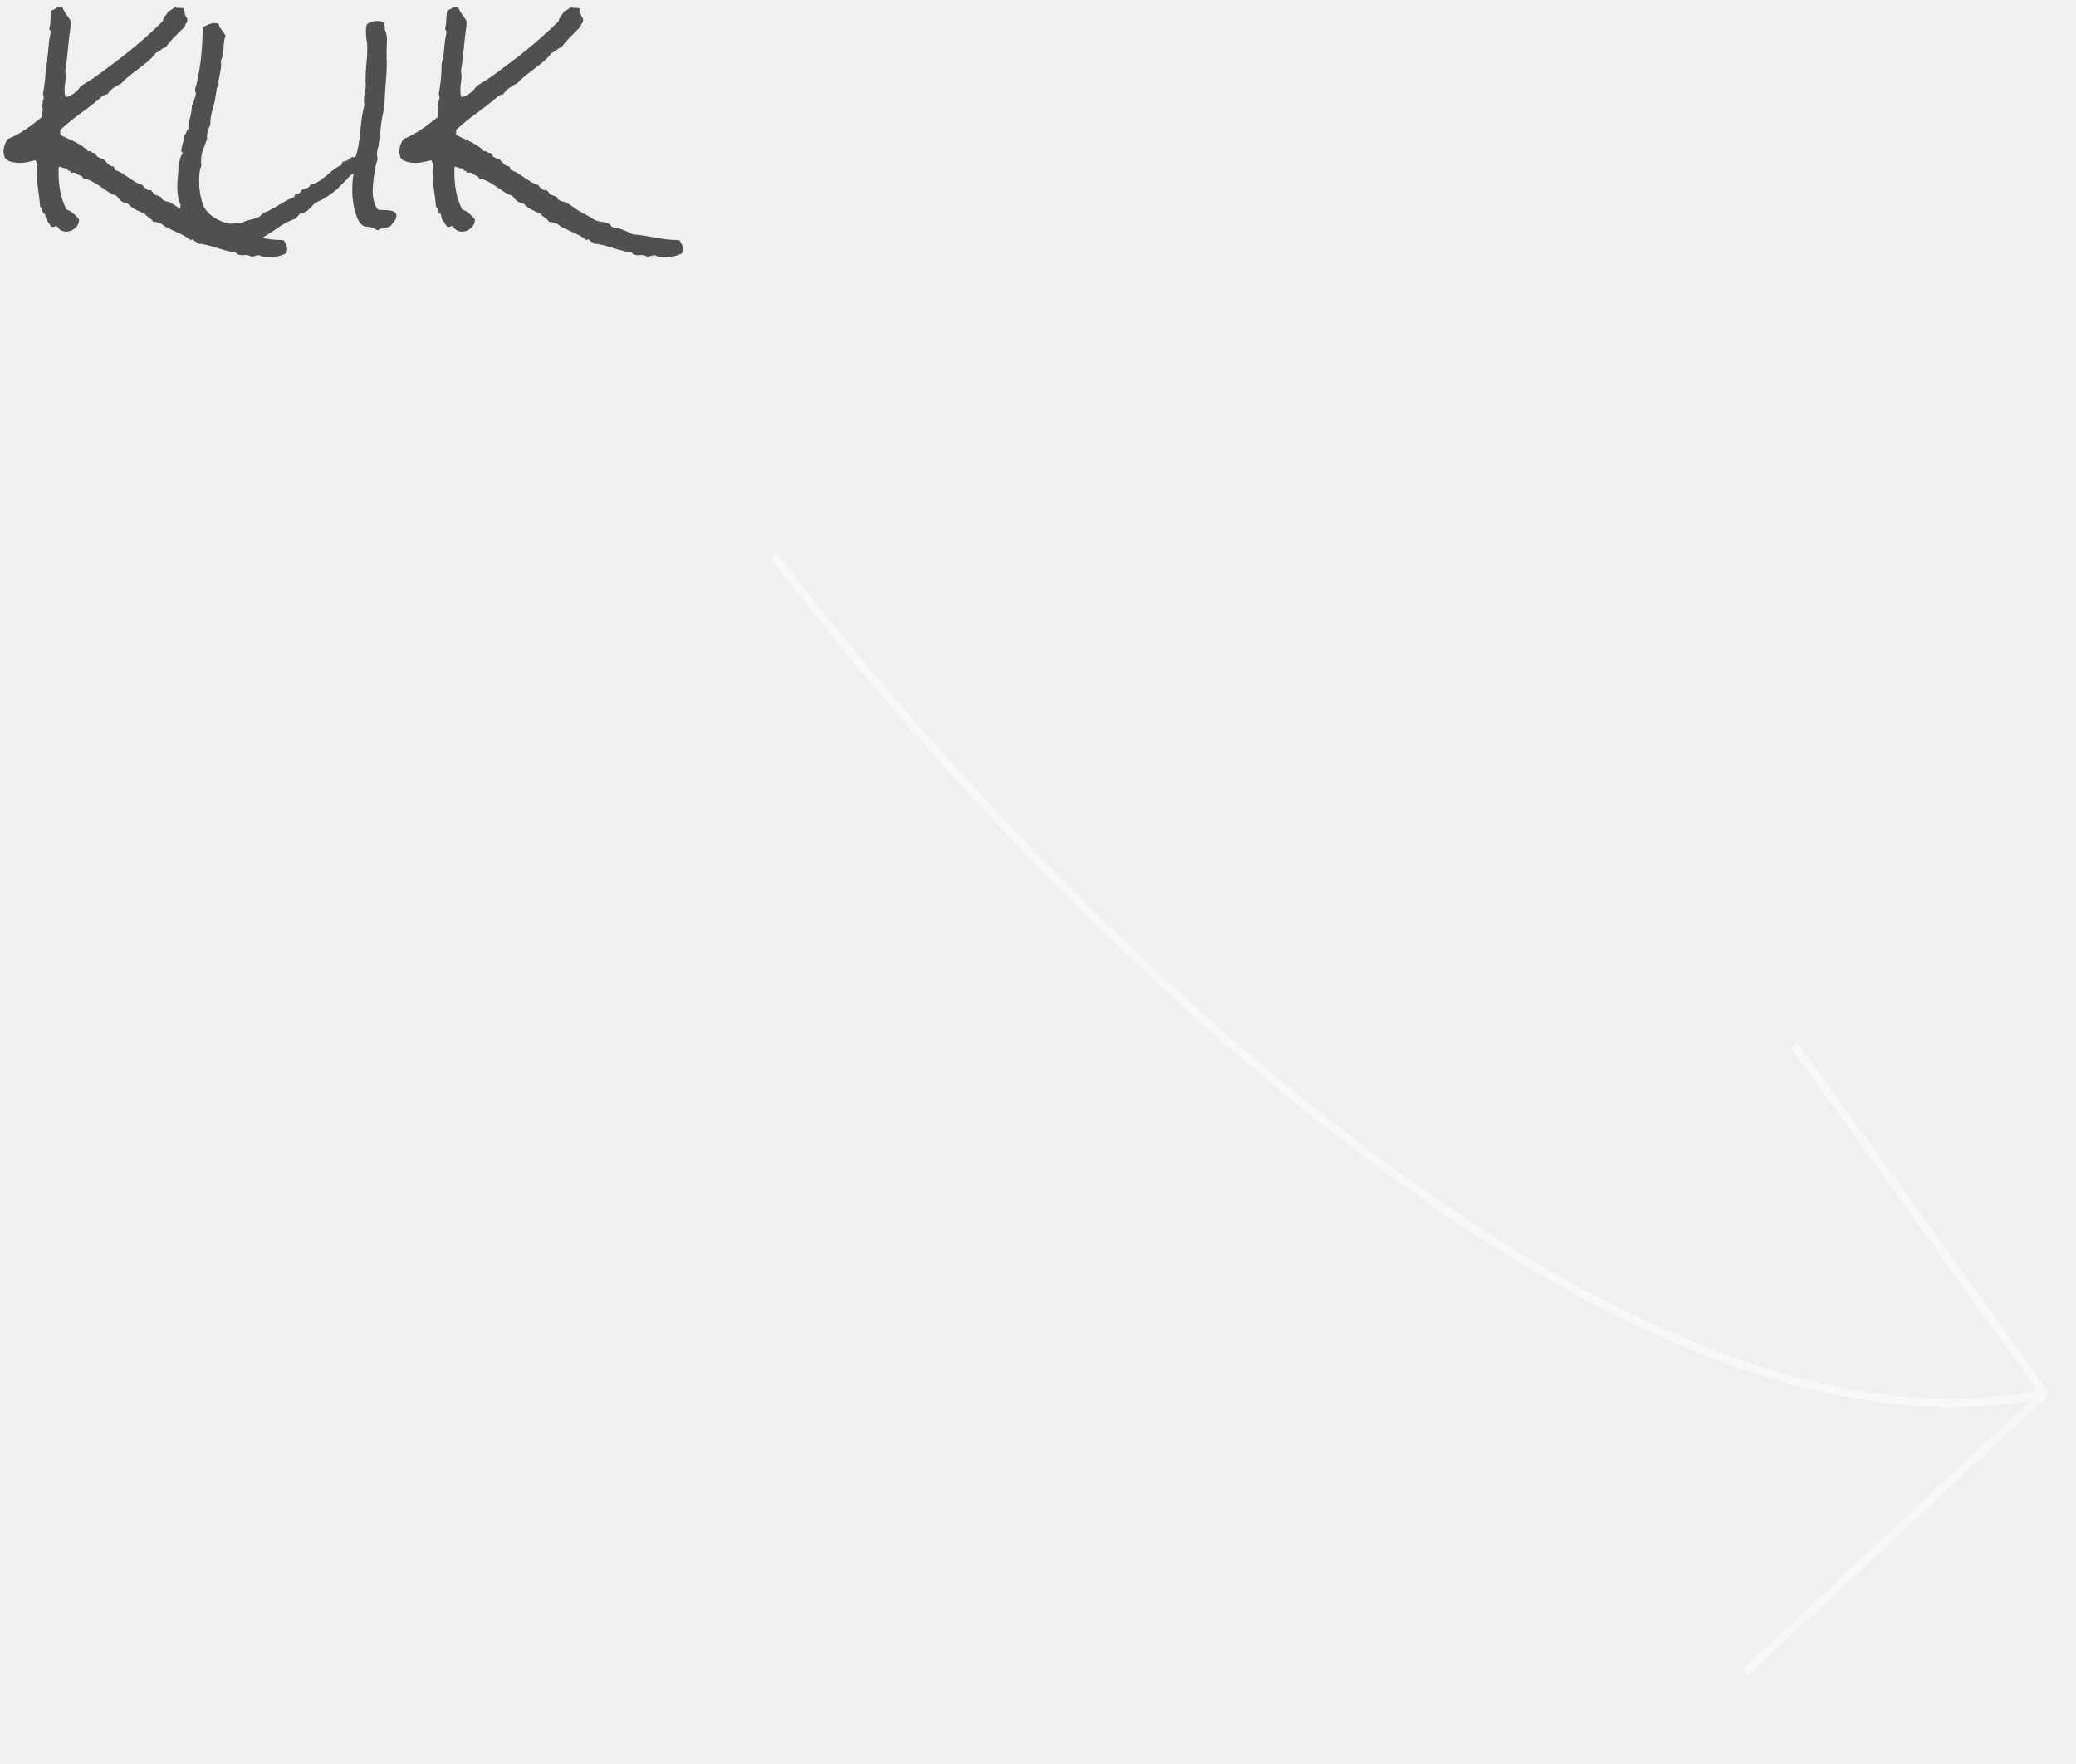
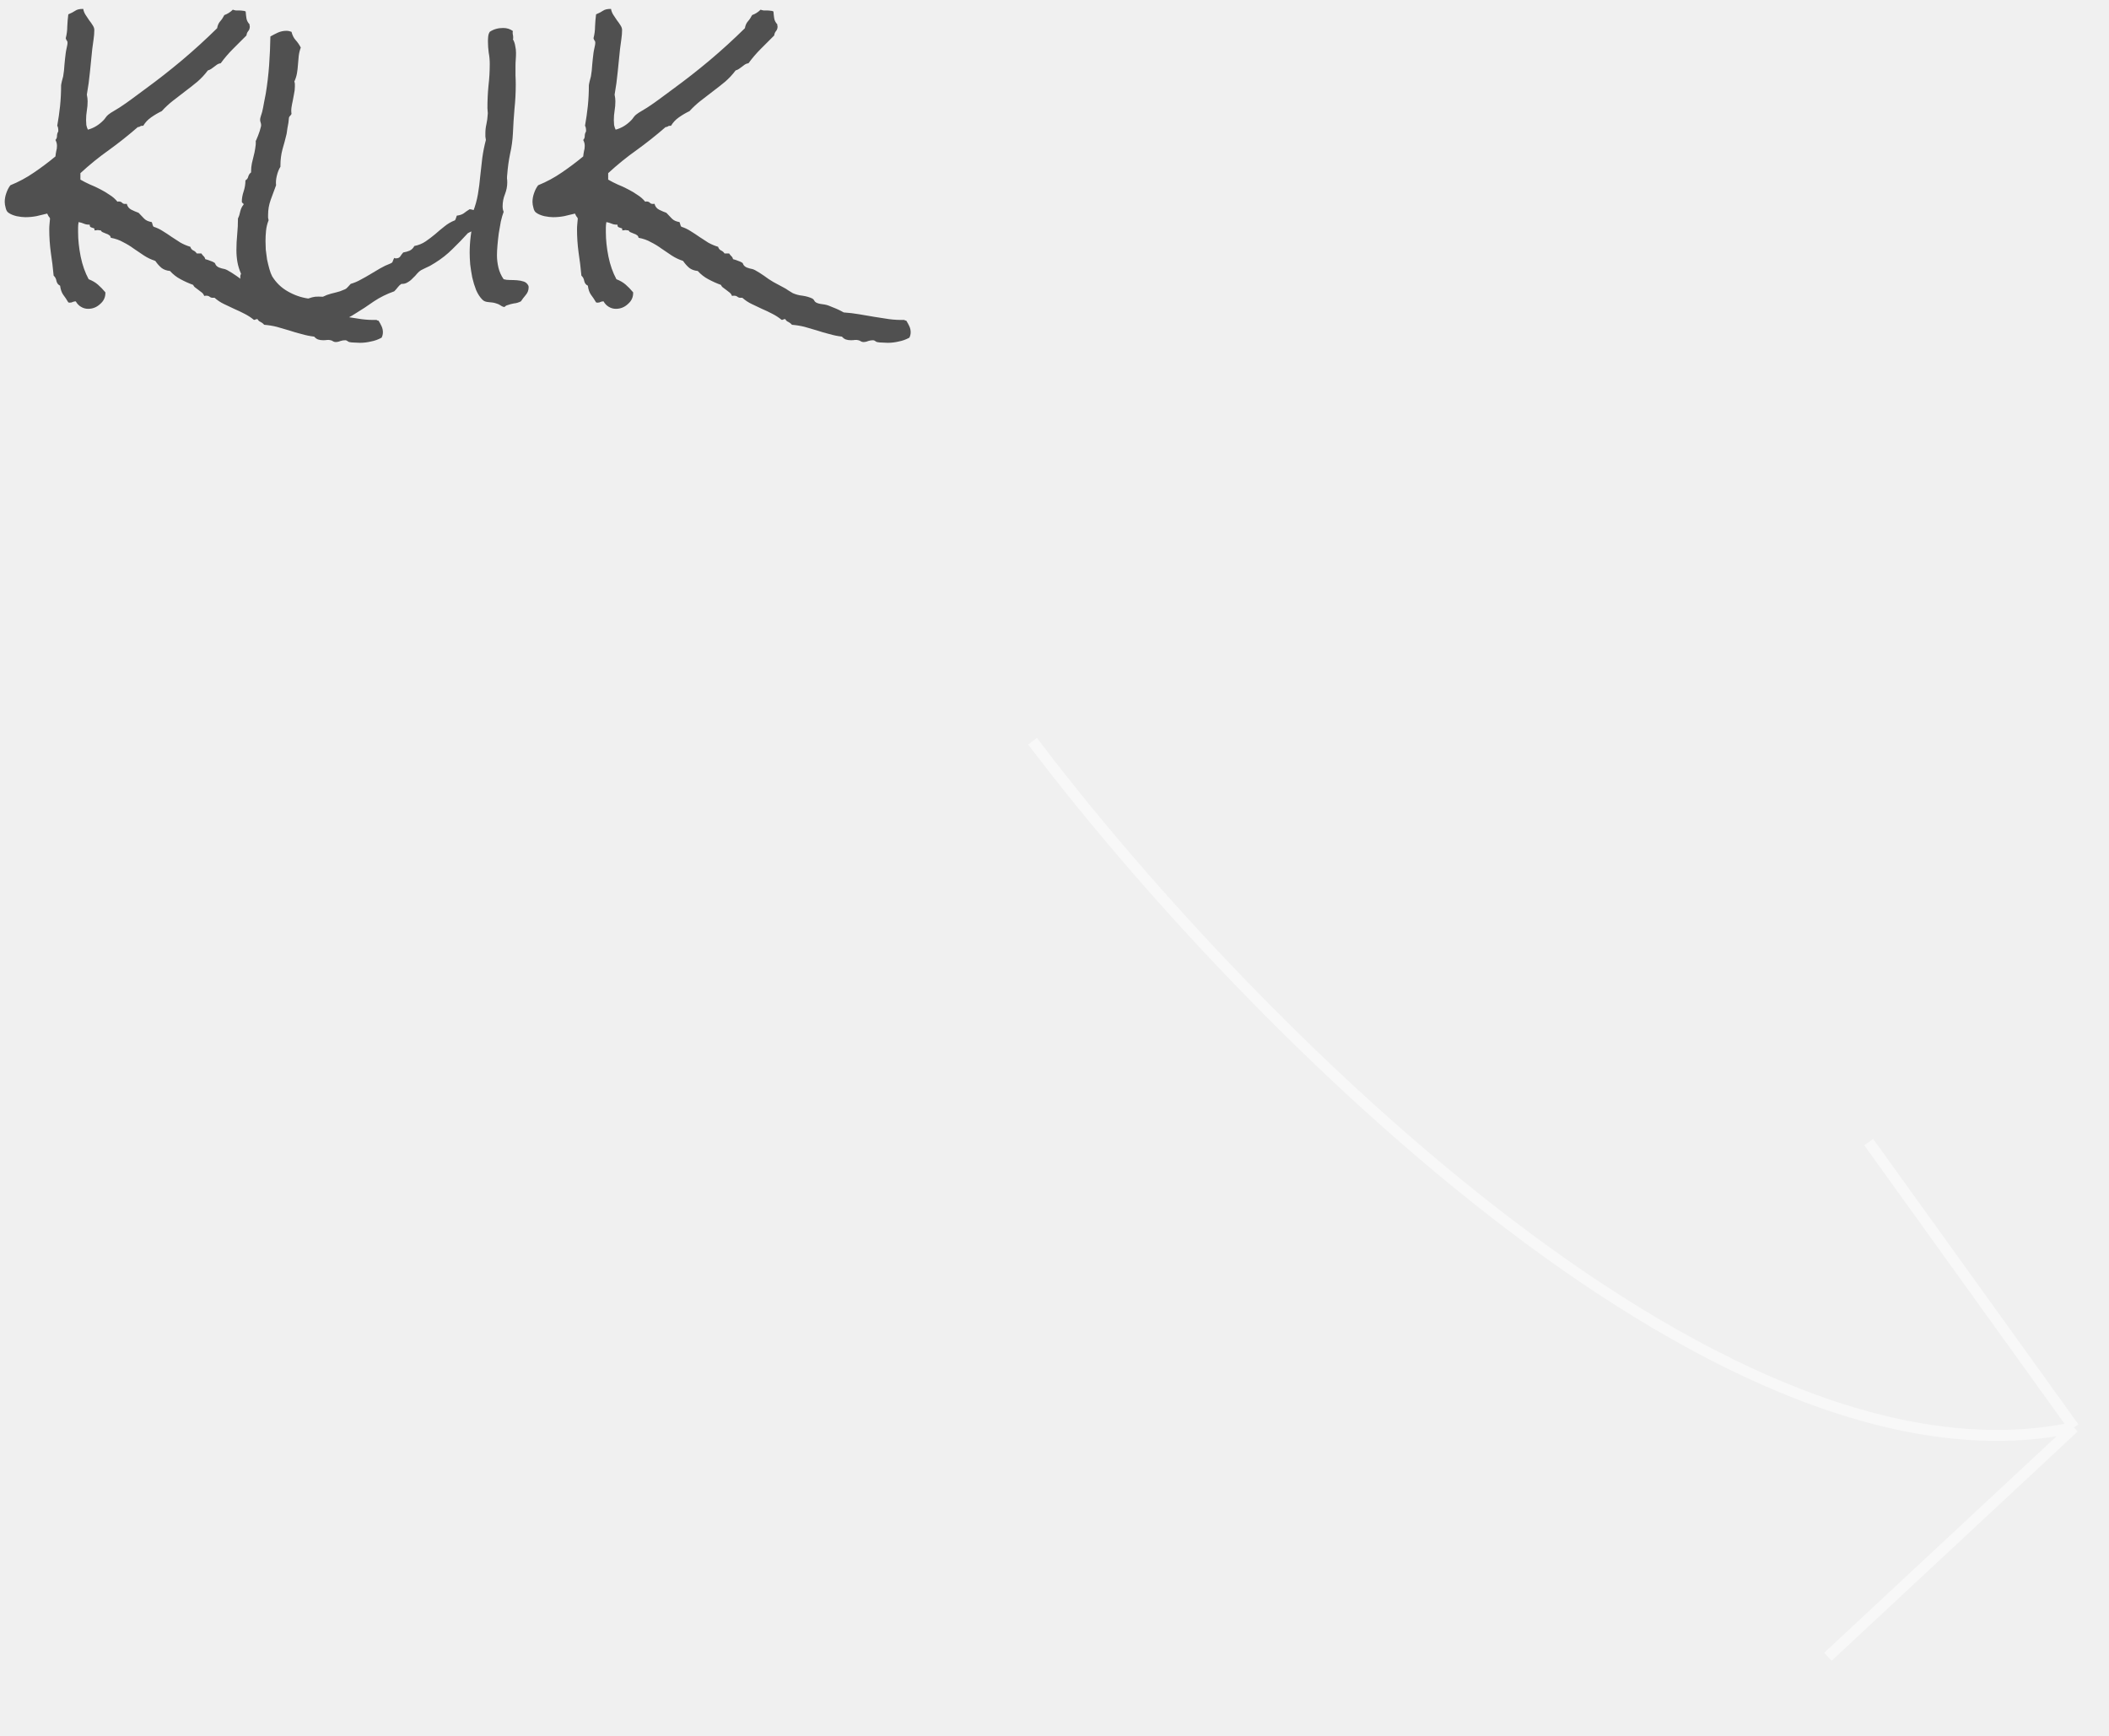
- <svg xmlns="http://www.w3.org/2000/svg" width="252" height="214" viewBox="0 0 252 214" fill="none">
+ <svg xmlns="http://www.w3.org/2000/svg" width="192" height="158" viewBox="0 0 192 158" fill="none">
  <path d="M34.859 30.25C34.859 30.422 34.82 30.586 34.742 30.742C34.43 30.914 34.102 31.031 33.758 31.094C33.43 31.172 33.102 31.211 32.773 31.211C32.617 31.211 32.445 31.203 32.258 31.188C32.086 31.188 31.93 31.172 31.789 31.141C31.742 31.125 31.688 31.094 31.625 31.047C31.562 31 31.5 30.977 31.438 30.977C31.281 30.977 31.133 31 30.992 31.047C30.852 31.109 30.703 31.141 30.547 31.141C30.469 31.141 30.391 31.117 30.312 31.07C30.25 31.023 30.18 30.992 30.102 30.977C29.992 30.945 29.883 30.938 29.773 30.953C29.664 30.969 29.547 30.977 29.422 30.977C29.25 30.977 29.094 30.953 28.953 30.906C28.828 30.859 28.711 30.773 28.602 30.648C28.211 30.602 27.828 30.523 27.453 30.414C27.078 30.32 26.703 30.211 26.328 30.086C25.953 29.977 25.578 29.867 25.203 29.758C24.828 29.664 24.445 29.602 24.055 29.57C23.961 29.461 23.852 29.375 23.727 29.312C23.602 29.266 23.508 29.18 23.445 29.055C23.367 29.055 23.312 29.062 23.281 29.078C23.25 29.109 23.195 29.125 23.117 29.125C22.852 28.906 22.562 28.719 22.25 28.562C21.953 28.406 21.641 28.258 21.312 28.117C21 27.977 20.688 27.828 20.375 27.672C20.078 27.531 19.797 27.344 19.531 27.109H19.414C19.289 27.125 19.18 27.094 19.086 27.016C19.008 26.953 18.906 26.922 18.781 26.922C18.703 26.922 18.641 26.93 18.594 26.945C18.547 26.82 18.477 26.719 18.383 26.641C18.289 26.562 18.188 26.484 18.078 26.406C17.984 26.344 17.891 26.273 17.797 26.195C17.703 26.133 17.633 26.047 17.586 25.938C17.195 25.797 16.812 25.625 16.438 25.422C16.078 25.234 15.758 24.984 15.477 24.672C15.164 24.641 14.906 24.547 14.703 24.391C14.5 24.219 14.312 24.008 14.141 23.758C13.766 23.633 13.422 23.469 13.109 23.266C12.797 23.062 12.484 22.852 12.172 22.633C11.875 22.414 11.555 22.219 11.211 22.047C10.883 21.859 10.508 21.727 10.086 21.648C10.07 21.539 10.023 21.461 9.945 21.414C9.867 21.352 9.773 21.305 9.664 21.273C9.57 21.227 9.477 21.188 9.383 21.156C9.289 21.125 9.219 21.062 9.172 20.969C9.125 20.969 9.078 20.969 9.031 20.969C8.984 20.953 8.938 20.945 8.891 20.945C8.844 20.945 8.789 20.953 8.727 20.969C8.68 20.969 8.633 20.969 8.586 20.969L8.609 20.898C8.609 20.836 8.586 20.797 8.539 20.781C8.508 20.766 8.461 20.75 8.398 20.734C8.336 20.719 8.281 20.695 8.234 20.664C8.188 20.633 8.164 20.562 8.164 20.453H8.094C7.922 20.453 7.766 20.422 7.625 20.359C7.484 20.297 7.328 20.25 7.156 20.219C7.125 20.391 7.109 20.555 7.109 20.711V21.133C7.109 21.836 7.188 22.578 7.344 23.359C7.5 24.125 7.742 24.812 8.07 25.422C8.398 25.547 8.68 25.711 8.914 25.914C9.148 26.117 9.375 26.352 9.594 26.617C9.609 27.039 9.453 27.391 9.125 27.672C8.812 27.969 8.445 28.117 8.023 28.117C7.789 28.117 7.57 28.055 7.367 27.93C7.18 27.82 7.023 27.656 6.898 27.438C6.805 27.438 6.719 27.453 6.641 27.484C6.562 27.531 6.469 27.555 6.359 27.555C6.312 27.555 6.266 27.547 6.219 27.531C6.062 27.266 5.906 27.031 5.75 26.828C5.609 26.625 5.516 26.352 5.469 26.008C5.297 25.93 5.188 25.789 5.141 25.586C5.109 25.383 5.023 25.219 4.883 25.094C4.82 24.391 4.734 23.688 4.625 22.984C4.531 22.281 4.484 21.578 4.484 20.875C4.484 20.719 4.492 20.562 4.508 20.406C4.523 20.234 4.539 20.062 4.555 19.891C4.523 19.812 4.477 19.742 4.414 19.68C4.367 19.602 4.328 19.523 4.297 19.445C3.984 19.523 3.656 19.602 3.312 19.68C2.984 19.742 2.648 19.773 2.305 19.773C2.086 19.773 1.82 19.742 1.508 19.68C1.195 19.602 0.953 19.5 0.781 19.375C0.656 19.297 0.57 19.156 0.523 18.953C0.461 18.734 0.43 18.547 0.43 18.391C0.43 18.125 0.477 17.859 0.57 17.594C0.664 17.312 0.789 17.07 0.945 16.867C1.711 16.555 2.422 16.172 3.078 15.719C3.75 15.266 4.406 14.773 5.047 14.242C5.062 14.086 5.086 13.93 5.117 13.773C5.164 13.617 5.188 13.453 5.188 13.281C5.188 13.094 5.141 12.914 5.047 12.742C5.141 12.648 5.188 12.531 5.188 12.391C5.188 12.234 5.227 12.094 5.305 11.969V11.828C5.305 11.766 5.297 11.703 5.281 11.641C5.281 11.578 5.258 11.516 5.211 11.453C5.32 10.844 5.406 10.242 5.469 9.648C5.531 9.039 5.562 8.414 5.562 7.773C5.562 7.727 5.586 7.602 5.633 7.398C5.695 7.18 5.734 7.031 5.75 6.953C5.812 6.594 5.852 6.242 5.867 5.898C5.898 5.539 5.938 5.18 5.984 4.82C6 4.695 6.031 4.531 6.078 4.328C6.125 4.125 6.148 3.984 6.148 3.906C6.148 3.797 6.125 3.727 6.078 3.695C6.047 3.648 6.016 3.578 5.984 3.484C6.078 3.125 6.125 2.766 6.125 2.406C6.141 2.031 6.172 1.664 6.219 1.305C6.484 1.195 6.695 1.086 6.852 0.977C7.008 0.867 7.234 0.812 7.531 0.812H7.578C7.609 1 7.68 1.18 7.789 1.352C7.898 1.508 8.008 1.672 8.117 1.844C8.242 2 8.352 2.156 8.445 2.312C8.539 2.453 8.586 2.594 8.586 2.734C8.586 3 8.562 3.289 8.516 3.602C8.469 3.914 8.43 4.203 8.398 4.469C8.32 5.172 8.25 5.867 8.188 6.555C8.125 7.227 8.031 7.914 7.906 8.617C7.953 8.836 7.977 9.039 7.977 9.227C7.977 9.508 7.953 9.789 7.906 10.07C7.859 10.352 7.836 10.641 7.836 10.938C7.836 11.078 7.844 11.227 7.859 11.383C7.891 11.539 7.938 11.68 8 11.805C8.531 11.664 9.008 11.375 9.43 10.938C9.492 10.875 9.555 10.797 9.617 10.703C9.695 10.594 9.773 10.508 9.852 10.445C10.008 10.32 10.172 10.211 10.344 10.117C10.531 10.008 10.711 9.898 10.883 9.789C11.289 9.523 11.68 9.25 12.055 8.969C12.445 8.672 12.836 8.383 13.227 8.102C14.383 7.258 15.5 6.383 16.578 5.477C17.672 4.555 18.734 3.586 19.766 2.57C19.812 2.305 19.906 2.094 20.047 1.938C20.188 1.781 20.312 1.594 20.422 1.375C20.719 1.266 20.977 1.102 21.195 0.883C21.289 0.914 21.383 0.938 21.477 0.953C21.586 0.953 21.688 0.953 21.781 0.953C21.891 0.953 21.992 0.961 22.086 0.977C22.195 0.977 22.289 1 22.367 1.047C22.383 1.281 22.406 1.492 22.438 1.68C22.469 1.867 22.562 2.047 22.719 2.219C22.719 2.25 22.719 2.281 22.719 2.312C22.734 2.344 22.742 2.375 22.742 2.406C22.742 2.578 22.695 2.719 22.602 2.828C22.508 2.938 22.453 3.07 22.438 3.227L21.219 4.445C20.812 4.852 20.438 5.289 20.094 5.758C19.969 5.773 19.859 5.812 19.766 5.875C19.672 5.938 19.578 6.008 19.484 6.086C19.406 6.148 19.32 6.211 19.227 6.273C19.133 6.336 19.031 6.383 18.922 6.414C18.641 6.789 18.32 7.133 17.961 7.445C17.602 7.742 17.234 8.031 16.859 8.312C16.484 8.594 16.109 8.883 15.734 9.18C15.375 9.461 15.039 9.773 14.727 10.117C14.398 10.273 14.078 10.461 13.766 10.68C13.469 10.883 13.227 11.141 13.039 11.453H12.922C12.844 11.453 12.781 11.477 12.734 11.523C12.688 11.555 12.625 11.57 12.547 11.57C11.703 12.305 10.828 13 9.922 13.656C9.016 14.297 8.148 15 7.32 15.766V16.352C7.586 16.508 7.875 16.656 8.188 16.797C8.5 16.922 8.805 17.062 9.102 17.219C9.414 17.375 9.703 17.547 9.969 17.734C10.25 17.906 10.492 18.117 10.695 18.367C10.727 18.352 10.766 18.344 10.812 18.344C10.953 18.344 11.062 18.391 11.141 18.484C11.219 18.562 11.352 18.586 11.539 18.555C11.602 18.805 11.742 18.984 11.961 19.094C12.18 19.203 12.398 19.297 12.617 19.375C12.805 19.562 12.977 19.742 13.133 19.914C13.289 20.07 13.516 20.172 13.812 20.219C13.844 20.281 13.867 20.352 13.883 20.43C13.898 20.508 13.93 20.578 13.977 20.641C14.273 20.734 14.555 20.867 14.82 21.039C15.102 21.211 15.375 21.391 15.641 21.578C15.906 21.75 16.172 21.922 16.438 22.094C16.719 22.25 17.016 22.375 17.328 22.469C17.375 22.625 17.461 22.734 17.586 22.797C17.727 22.859 17.836 22.953 17.914 23.078H18.336C18.383 23.156 18.445 23.234 18.523 23.312C18.602 23.375 18.656 23.469 18.688 23.594C18.812 23.625 18.953 23.672 19.109 23.734C19.266 23.781 19.406 23.844 19.531 23.922C19.578 23.969 19.609 24.023 19.625 24.086C19.656 24.148 19.703 24.203 19.766 24.25C19.859 24.328 20 24.391 20.188 24.438C20.391 24.469 20.562 24.523 20.703 24.602C20.984 24.758 21.258 24.93 21.523 25.117C21.789 25.32 22.07 25.508 22.367 25.68L23.281 26.172C23.438 26.25 23.578 26.336 23.703 26.43C23.844 26.523 23.984 26.609 24.125 26.688C24.406 26.812 24.703 26.891 25.016 26.922C25.344 26.969 25.641 27.055 25.906 27.18C25.984 27.227 26.039 27.281 26.07 27.344C26.102 27.422 26.156 27.484 26.234 27.531C26.359 27.609 26.555 27.664 26.82 27.695C27.086 27.727 27.305 27.781 27.477 27.859C27.695 27.953 27.906 28.039 28.109 28.117C28.328 28.211 28.547 28.32 28.766 28.445C29.234 28.477 29.695 28.531 30.148 28.609C30.617 28.688 31.078 28.766 31.531 28.844C31.984 28.922 32.438 28.992 32.891 29.055C33.359 29.117 33.828 29.141 34.297 29.125C34.297 29.156 34.312 29.172 34.344 29.172C34.391 29.188 34.43 29.195 34.461 29.195C34.57 29.367 34.664 29.539 34.742 29.711C34.82 29.883 34.859 30.062 34.859 30.25ZM43.695 19.633C43.695 19.945 43.641 20.203 43.531 20.406C43.438 20.594 43.328 20.812 43.203 21.062C43.172 21.047 43.133 21.039 43.086 21.039C42.992 21.039 42.906 21.062 42.828 21.109C42.75 21.156 42.672 21.195 42.594 21.227C42.141 21.727 41.672 22.211 41.188 22.68C40.719 23.148 40.195 23.562 39.617 23.922C39.461 24.016 39.305 24.109 39.148 24.203C38.992 24.281 38.828 24.359 38.656 24.438C38.594 24.469 38.531 24.5 38.469 24.531C38.422 24.547 38.375 24.57 38.328 24.602C38.219 24.664 38.102 24.766 37.977 24.906C37.867 25.047 37.734 25.188 37.578 25.328C37.438 25.484 37.281 25.609 37.109 25.703C36.938 25.812 36.75 25.859 36.547 25.844C36.422 25.922 36.312 26.023 36.219 26.148C36.125 26.273 36.016 26.398 35.891 26.523C35.219 26.758 34.602 27.062 34.039 27.438C33.492 27.828 32.922 28.203 32.328 28.562C31.969 28.797 31.609 28.984 31.25 29.125C31.172 29.156 31.078 29.18 30.969 29.195C30.875 29.211 30.773 29.234 30.664 29.266C30.148 29.391 29.625 29.492 29.094 29.57C28.578 29.648 28.055 29.688 27.523 29.688C26.867 29.688 26.234 29.609 25.625 29.453C25.625 29.406 25.609 29.375 25.578 29.359C25.547 29.344 25.508 29.328 25.461 29.312C25.43 29.297 25.398 29.273 25.367 29.242C25.336 29.227 25.336 29.188 25.367 29.125C25.023 29.094 24.719 29.008 24.453 28.867C24.203 28.727 24.039 28.477 23.961 28.117C23.914 28.148 23.875 28.188 23.844 28.234C23.812 28.281 23.758 28.297 23.68 28.281C23.461 27.969 23.219 27.68 22.953 27.414C22.688 27.148 22.492 26.828 22.367 26.453C22.336 26.375 22.312 26.297 22.297 26.219C22.297 26.156 22.289 26.086 22.273 26.008C22.195 25.789 22.055 25.68 21.852 25.68C21.883 25.617 21.898 25.539 21.898 25.445C21.898 25.398 21.891 25.352 21.875 25.305C21.875 25.258 21.875 25.211 21.875 25.164C21.875 25.086 21.898 25.008 21.945 24.93C21.789 24.57 21.68 24.219 21.617 23.875C21.555 23.516 21.523 23.148 21.523 22.773C21.523 22.289 21.547 21.812 21.594 21.344C21.641 20.859 21.664 20.375 21.664 19.891C21.758 19.703 21.828 19.484 21.875 19.234C21.938 18.984 22.039 18.781 22.18 18.625C22.164 18.531 22.133 18.484 22.086 18.484C22.039 18.469 22.016 18.422 22.016 18.344C22.016 18.062 22.07 17.758 22.18 17.43C22.289 17.102 22.344 16.766 22.344 16.422C22.484 16.344 22.57 16.227 22.602 16.07C22.648 15.914 22.734 15.789 22.859 15.695V15.578C22.859 15.344 22.883 15.109 22.93 14.875C22.992 14.641 23.047 14.414 23.094 14.195C23.156 13.961 23.203 13.734 23.234 13.516C23.281 13.281 23.297 13.055 23.281 12.836C23.312 12.789 23.352 12.703 23.398 12.578C23.461 12.438 23.516 12.297 23.562 12.156C23.625 12 23.672 11.852 23.703 11.711C23.75 11.57 23.773 11.469 23.773 11.406C23.773 11.312 23.758 11.227 23.727 11.148C23.695 11.07 23.68 10.984 23.68 10.891C23.68 10.812 23.703 10.703 23.75 10.562C23.797 10.406 23.836 10.281 23.867 10.188C23.93 9.922 23.984 9.648 24.031 9.367C24.094 9.07 24.148 8.789 24.195 8.523C24.336 7.664 24.438 6.805 24.5 5.945C24.562 5.07 24.602 4.195 24.617 3.32C24.836 3.195 25.062 3.078 25.297 2.969C25.547 2.859 25.805 2.805 26.07 2.805C26.148 2.805 26.227 2.812 26.305 2.828C26.383 2.844 26.461 2.867 26.539 2.898C26.617 3.211 26.742 3.461 26.914 3.648C27.086 3.836 27.242 4.062 27.383 4.328C27.289 4.578 27.227 4.836 27.195 5.102L27.125 5.898C27.109 6.164 27.078 6.43 27.031 6.695C26.984 6.945 26.906 7.188 26.797 7.422C26.828 7.5 26.844 7.578 26.844 7.656V7.891C26.844 8.109 26.82 8.32 26.773 8.523C26.742 8.727 26.703 8.938 26.656 9.156C26.609 9.359 26.57 9.562 26.539 9.766C26.508 9.969 26.508 10.172 26.539 10.375C26.492 10.453 26.445 10.516 26.398 10.562C26.352 10.594 26.32 10.648 26.305 10.727L26.258 11.172C26.227 11.344 26.195 11.516 26.164 11.688C26.148 11.844 26.125 12.008 26.094 12.18C25.984 12.648 25.859 13.117 25.719 13.586C25.594 14.055 25.531 14.539 25.531 15.039V15.18C25.391 15.398 25.281 15.672 25.203 16C25.125 16.312 25.102 16.602 25.133 16.867C24.961 17.32 24.797 17.766 24.641 18.203C24.484 18.641 24.406 19.094 24.406 19.562C24.406 19.641 24.406 19.727 24.406 19.82C24.422 19.898 24.438 19.977 24.453 20.055C24.328 20.367 24.25 20.688 24.219 21.016C24.188 21.328 24.172 21.641 24.172 21.953C24.172 22.172 24.18 22.43 24.195 22.727C24.227 23.008 24.266 23.305 24.312 23.617C24.375 23.914 24.445 24.203 24.523 24.484C24.602 24.766 24.688 24.992 24.781 25.164C25.141 25.742 25.609 26.195 26.188 26.523C26.781 26.867 27.406 27.086 28.062 27.18C28.328 27.086 28.539 27.031 28.695 27.016C28.867 27 29.102 27 29.398 27.016C29.648 26.891 29.898 26.797 30.148 26.734C30.414 26.672 30.68 26.602 30.945 26.523C31.023 26.492 31.102 26.461 31.18 26.43C31.273 26.398 31.352 26.367 31.414 26.336C31.492 26.305 31.578 26.234 31.672 26.125C31.766 26.016 31.852 25.922 31.93 25.844C32.258 25.75 32.57 25.617 32.867 25.445C33.164 25.289 33.453 25.125 33.734 24.953L34.602 24.438C34.898 24.266 35.211 24.117 35.539 23.992C35.664 23.945 35.734 23.883 35.75 23.805C35.781 23.711 35.828 23.602 35.891 23.477C35.922 23.508 35.969 23.523 36.031 23.523C36.219 23.523 36.352 23.469 36.43 23.359C36.508 23.234 36.602 23.109 36.711 22.984C36.914 22.953 37.109 22.898 37.297 22.82C37.484 22.727 37.625 22.586 37.719 22.398C38.109 22.32 38.453 22.18 38.75 21.977C39.047 21.773 39.336 21.555 39.617 21.32C39.898 21.07 40.18 20.836 40.461 20.617C40.742 20.383 41.062 20.195 41.422 20.055C41.469 19.977 41.5 19.906 41.516 19.844C41.531 19.781 41.555 19.711 41.586 19.633C41.852 19.602 42.062 19.531 42.219 19.422C42.375 19.297 42.555 19.172 42.758 19.047C43.195 19.094 43.508 19.289 43.695 19.633ZM48.125 26.172C48.125 26.422 48.039 26.648 47.867 26.852C47.695 27.055 47.547 27.25 47.422 27.438C47.203 27.547 46.992 27.609 46.789 27.625C46.602 27.656 46.398 27.711 46.18 27.789C46.102 27.805 46.016 27.859 45.922 27.953C45.797 27.938 45.672 27.883 45.547 27.789C45.422 27.711 45.297 27.656 45.172 27.625C45 27.562 44.773 27.523 44.492 27.508C44.227 27.492 44.031 27.414 43.906 27.273C43.688 27.055 43.5 26.766 43.344 26.406C43.203 26.047 43.086 25.664 42.992 25.258C42.914 24.852 42.852 24.453 42.805 24.062C42.773 23.656 42.758 23.305 42.758 23.008C42.758 22.508 42.789 22.008 42.852 21.508C42.914 21.008 43.008 20.523 43.133 20.055V19.938C43.133 19.859 43.133 19.797 43.133 19.75C43.148 19.688 43.156 19.617 43.156 19.539C43.156 19.492 43.148 19.445 43.133 19.398C43.133 19.352 43.109 19.312 43.062 19.281C43.266 18.766 43.414 18.234 43.508 17.688C43.602 17.141 43.672 16.594 43.719 16.047C43.781 15.484 43.844 14.93 43.906 14.383C43.984 13.82 44.094 13.273 44.234 12.742C44.219 12.648 44.203 12.547 44.188 12.438C44.188 12.328 44.188 12.227 44.188 12.133C44.188 11.852 44.219 11.578 44.281 11.312C44.344 11.031 44.383 10.742 44.398 10.445C44.414 10.352 44.414 10.258 44.398 10.164C44.383 10.055 44.375 9.945 44.375 9.836C44.375 9.148 44.406 8.477 44.469 7.82C44.547 7.164 44.586 6.5 44.586 5.828C44.586 5.469 44.555 5.125 44.492 4.797C44.445 4.453 44.422 4.109 44.422 3.766C44.422 3.609 44.43 3.461 44.445 3.32C44.461 3.164 44.508 3.023 44.586 2.898C44.93 2.664 45.336 2.547 45.805 2.547C46.148 2.547 46.445 2.641 46.695 2.828C46.68 2.859 46.672 2.906 46.672 2.969C46.672 3.047 46.68 3.117 46.695 3.18C46.711 3.242 46.719 3.312 46.719 3.391V3.484C46.719 3.516 46.711 3.547 46.695 3.578C46.805 3.766 46.875 3.969 46.906 4.188C46.953 4.391 46.977 4.602 46.977 4.82C46.977 5.023 46.969 5.227 46.953 5.43C46.938 5.617 46.93 5.812 46.93 6.016C46.93 6.297 46.93 6.578 46.93 6.859C46.945 7.141 46.953 7.422 46.953 7.703C46.953 8.453 46.914 9.195 46.836 9.93C46.773 10.648 46.727 11.383 46.695 12.133C46.664 12.773 46.578 13.398 46.438 14.008C46.312 14.617 46.227 15.234 46.18 15.859C46.164 15.984 46.156 16.109 46.156 16.234C46.172 16.344 46.18 16.469 46.18 16.609C46.18 16.969 46.109 17.328 45.969 17.688C45.828 18.031 45.758 18.398 45.758 18.789C45.758 18.977 45.789 19.141 45.852 19.281C45.758 19.531 45.672 19.828 45.594 20.172C45.531 20.516 45.469 20.875 45.406 21.25C45.359 21.609 45.32 21.969 45.289 22.328C45.258 22.672 45.242 22.977 45.242 23.242C45.242 23.617 45.289 24 45.383 24.391C45.477 24.766 45.633 25.109 45.852 25.422C46.008 25.469 46.195 25.492 46.414 25.492C46.633 25.492 46.852 25.5 47.07 25.516C47.289 25.531 47.492 25.57 47.68 25.633C47.867 25.695 48.008 25.82 48.102 26.008C48.117 26.039 48.125 26.07 48.125 26.102V26.172ZM82.906 30.25C82.906 30.422 82.867 30.586 82.789 30.742C82.477 30.914 82.148 31.031 81.805 31.094C81.477 31.172 81.148 31.211 80.82 31.211C80.664 31.211 80.492 31.203 80.305 31.188C80.133 31.188 79.977 31.172 79.836 31.141C79.789 31.125 79.734 31.094 79.672 31.047C79.609 31 79.547 30.977 79.484 30.977C79.328 30.977 79.18 31 79.039 31.047C78.898 31.109 78.75 31.141 78.594 31.141C78.516 31.141 78.438 31.117 78.359 31.07C78.297 31.023 78.227 30.992 78.148 30.977C78.039 30.945 77.93 30.938 77.82 30.953C77.711 30.969 77.594 30.977 77.469 30.977C77.297 30.977 77.141 30.953 77 30.906C76.875 30.859 76.758 30.773 76.648 30.648C76.258 30.602 75.875 30.523 75.5 30.414C75.125 30.32 74.75 30.211 74.375 30.086C74 29.977 73.625 29.867 73.25 29.758C72.875 29.664 72.492 29.602 72.102 29.57C72.008 29.461 71.898 29.375 71.773 29.312C71.648 29.266 71.555 29.18 71.492 29.055C71.414 29.055 71.359 29.062 71.328 29.078C71.297 29.109 71.242 29.125 71.164 29.125C70.898 28.906 70.609 28.719 70.297 28.562C70 28.406 69.688 28.258 69.359 28.117C69.047 27.977 68.734 27.828 68.422 27.672C68.125 27.531 67.844 27.344 67.578 27.109H67.461C67.336 27.125 67.227 27.094 67.133 27.016C67.055 26.953 66.953 26.922 66.828 26.922C66.75 26.922 66.688 26.93 66.641 26.945C66.594 26.82 66.523 26.719 66.43 26.641C66.336 26.562 66.234 26.484 66.125 26.406C66.031 26.344 65.938 26.273 65.844 26.195C65.75 26.133 65.68 26.047 65.633 25.938C65.242 25.797 64.859 25.625 64.484 25.422C64.125 25.234 63.805 24.984 63.523 24.672C63.211 24.641 62.953 24.547 62.75 24.391C62.547 24.219 62.359 24.008 62.188 23.758C61.812 23.633 61.469 23.469 61.156 23.266C60.844 23.062 60.531 22.852 60.219 22.633C59.922 22.414 59.602 22.219 59.258 22.047C58.93 21.859 58.555 21.727 58.133 21.648C58.117 21.539 58.07 21.461 57.992 21.414C57.914 21.352 57.82 21.305 57.711 21.273C57.617 21.227 57.523 21.188 57.43 21.156C57.336 21.125 57.266 21.062 57.219 20.969C57.172 20.969 57.125 20.969 57.078 20.969C57.031 20.953 56.984 20.945 56.938 20.945C56.891 20.945 56.836 20.953 56.773 20.969C56.727 20.969 56.68 20.969 56.633 20.969L56.656 20.898C56.656 20.836 56.633 20.797 56.586 20.781C56.555 20.766 56.508 20.75 56.445 20.734C56.383 20.719 56.328 20.695 56.281 20.664C56.234 20.633 56.211 20.562 56.211 20.453H56.141C55.969 20.453 55.812 20.422 55.672 20.359C55.531 20.297 55.375 20.25 55.203 20.219C55.172 20.391 55.156 20.555 55.156 20.711V21.133C55.156 21.836 55.234 22.578 55.391 23.359C55.547 24.125 55.789 24.812 56.117 25.422C56.445 25.547 56.727 25.711 56.961 25.914C57.195 26.117 57.422 26.352 57.641 26.617C57.656 27.039 57.5 27.391 57.172 27.672C56.859 27.969 56.492 28.117 56.07 28.117C55.836 28.117 55.617 28.055 55.414 27.93C55.227 27.82 55.07 27.656 54.945 27.438C54.852 27.438 54.766 27.453 54.688 27.484C54.609 27.531 54.516 27.555 54.406 27.555C54.359 27.555 54.312 27.547 54.266 27.531C54.109 27.266 53.953 27.031 53.797 26.828C53.656 26.625 53.562 26.352 53.516 26.008C53.344 25.93 53.234 25.789 53.188 25.586C53.156 25.383 53.07 25.219 52.93 25.094C52.867 24.391 52.781 23.688 52.672 22.984C52.578 22.281 52.531 21.578 52.531 20.875C52.531 20.719 52.539 20.562 52.555 20.406C52.57 20.234 52.586 20.062 52.602 19.891C52.57 19.812 52.523 19.742 52.461 19.68C52.414 19.602 52.375 19.523 52.344 19.445C52.031 19.523 51.703 19.602 51.359 19.68C51.031 19.742 50.695 19.773 50.352 19.773C50.133 19.773 49.867 19.742 49.555 19.68C49.242 19.602 49 19.5 48.828 19.375C48.703 19.297 48.617 19.156 48.57 18.953C48.508 18.734 48.477 18.547 48.477 18.391C48.477 18.125 48.523 17.859 48.617 17.594C48.711 17.312 48.836 17.07 48.992 16.867C49.758 16.555 50.469 16.172 51.125 15.719C51.797 15.266 52.453 14.773 53.094 14.242C53.109 14.086 53.133 13.93 53.164 13.773C53.211 13.617 53.234 13.453 53.234 13.281C53.234 13.094 53.188 12.914 53.094 12.742C53.188 12.648 53.234 12.531 53.234 12.391C53.234 12.234 53.273 12.094 53.352 11.969V11.828C53.352 11.766 53.344 11.703 53.328 11.641C53.328 11.578 53.305 11.516 53.258 11.453C53.367 10.844 53.453 10.242 53.516 9.648C53.578 9.039 53.609 8.414 53.609 7.773C53.609 7.727 53.633 7.602 53.68 7.398C53.742 7.18 53.781 7.031 53.797 6.953C53.859 6.594 53.898 6.242 53.914 5.898C53.945 5.539 53.984 5.18 54.031 4.82C54.047 4.695 54.078 4.531 54.125 4.328C54.172 4.125 54.195 3.984 54.195 3.906C54.195 3.797 54.172 3.727 54.125 3.695C54.094 3.648 54.062 3.578 54.031 3.484C54.125 3.125 54.172 2.766 54.172 2.406C54.188 2.031 54.219 1.664 54.266 1.305C54.531 1.195 54.742 1.086 54.898 0.977C55.055 0.867 55.281 0.812 55.578 0.812H55.625C55.656 1 55.727 1.18 55.836 1.352C55.945 1.508 56.055 1.672 56.164 1.844C56.289 2 56.398 2.156 56.492 2.312C56.586 2.453 56.633 2.594 56.633 2.734C56.633 3 56.609 3.289 56.562 3.602C56.516 3.914 56.477 4.203 56.445 4.469C56.367 5.172 56.297 5.867 56.234 6.555C56.172 7.227 56.078 7.914 55.953 8.617C56 8.836 56.023 9.039 56.023 9.227C56.023 9.508 56 9.789 55.953 10.07C55.906 10.352 55.883 10.641 55.883 10.938C55.883 11.078 55.891 11.227 55.906 11.383C55.938 11.539 55.984 11.68 56.047 11.805C56.578 11.664 57.055 11.375 57.477 10.938C57.539 10.875 57.602 10.797 57.664 10.703C57.742 10.594 57.82 10.508 57.898 10.445C58.055 10.32 58.219 10.211 58.391 10.117C58.578 10.008 58.758 9.898 58.93 9.789C59.336 9.523 59.727 9.25 60.102 8.969C60.492 8.672 60.883 8.383 61.273 8.102C62.43 7.258 63.547 6.383 64.625 5.477C65.719 4.555 66.781 3.586 67.812 2.57C67.859 2.305 67.953 2.094 68.094 1.938C68.234 1.781 68.359 1.594 68.469 1.375C68.766 1.266 69.023 1.102 69.242 0.883C69.336 0.914 69.43 0.938 69.523 0.953C69.633 0.953 69.734 0.953 69.828 0.953C69.938 0.953 70.039 0.961 70.133 0.977C70.242 0.977 70.336 1 70.414 1.047C70.43 1.281 70.453 1.492 70.484 1.68C70.516 1.867 70.609 2.047 70.766 2.219C70.766 2.25 70.766 2.281 70.766 2.312C70.781 2.344 70.789 2.375 70.789 2.406C70.789 2.578 70.742 2.719 70.648 2.828C70.555 2.938 70.5 3.07 70.484 3.227L69.266 4.445C68.859 4.852 68.484 5.289 68.141 5.758C68.016 5.773 67.906 5.812 67.812 5.875C67.719 5.938 67.625 6.008 67.531 6.086C67.453 6.148 67.367 6.211 67.273 6.273C67.18 6.336 67.078 6.383 66.969 6.414C66.688 6.789 66.367 7.133 66.008 7.445C65.648 7.742 65.281 8.031 64.906 8.312C64.531 8.594 64.156 8.883 63.781 9.18C63.422 9.461 63.086 9.773 62.773 10.117C62.445 10.273 62.125 10.461 61.812 10.68C61.516 10.883 61.273 11.141 61.086 11.453H60.969C60.891 11.453 60.828 11.477 60.781 11.523C60.734 11.555 60.672 11.57 60.594 11.57C59.75 12.305 58.875 13 57.969 13.656C57.062 14.297 56.195 15 55.367 15.766V16.352C55.633 16.508 55.922 16.656 56.234 16.797C56.547 16.922 56.852 17.062 57.148 17.219C57.461 17.375 57.75 17.547 58.016 17.734C58.297 17.906 58.539 18.117 58.742 18.367C58.773 18.352 58.812 18.344 58.859 18.344C59 18.344 59.109 18.391 59.188 18.484C59.266 18.562 59.398 18.586 59.586 18.555C59.648 18.805 59.789 18.984 60.008 19.094C60.227 19.203 60.445 19.297 60.664 19.375C60.852 19.562 61.023 19.742 61.18 19.914C61.336 20.07 61.562 20.172 61.859 20.219C61.891 20.281 61.914 20.352 61.93 20.43C61.945 20.508 61.977 20.578 62.023 20.641C62.32 20.734 62.602 20.867 62.867 21.039C63.148 21.211 63.422 21.391 63.688 21.578C63.953 21.75 64.219 21.922 64.484 22.094C64.766 22.25 65.062 22.375 65.375 22.469C65.422 22.625 65.508 22.734 65.633 22.797C65.773 22.859 65.883 22.953 65.961 23.078H66.383C66.43 23.156 66.492 23.234 66.57 23.312C66.648 23.375 66.703 23.469 66.734 23.594C66.859 23.625 67 23.672 67.156 23.734C67.312 23.781 67.453 23.844 67.578 23.922C67.625 23.969 67.656 24.023 67.672 24.086C67.703 24.148 67.75 24.203 67.812 24.25C67.906 24.328 68.047 24.391 68.234 24.438C68.438 24.469 68.609 24.523 68.75 24.602C69.031 24.758 69.305 24.93 69.57 25.117C69.836 25.32 70.117 25.508 70.414 25.68L71.328 26.172C71.484 26.25 71.625 26.336 71.75 26.43C71.891 26.523 72.031 26.609 72.172 26.688C72.453 26.812 72.75 26.891 73.062 26.922C73.391 26.969 73.688 27.055 73.953 27.18C74.031 27.227 74.086 27.281 74.117 27.344C74.148 27.422 74.203 27.484 74.281 27.531C74.406 27.609 74.602 27.664 74.867 27.695C75.133 27.727 75.352 27.781 75.523 27.859C75.742 27.953 75.953 28.039 76.156 28.117C76.375 28.211 76.594 28.32 76.812 28.445C77.281 28.477 77.742 28.531 78.195 28.609C78.664 28.688 79.125 28.766 79.578 28.844C80.031 28.922 80.484 28.992 80.938 29.055C81.406 29.117 81.875 29.141 82.344 29.125C82.344 29.156 82.359 29.172 82.391 29.172C82.438 29.188 82.477 29.195 82.508 29.195C82.617 29.367 82.711 29.539 82.789 29.711C82.867 29.883 82.906 30.062 82.906 30.25Z" fill="#505050" />
-   <path d="M94 67.483C123.169 106.101 194.844 180.49 248.193 169.103M248.193 169.103L217.8 126.84M248.193 169.103L211.759 203.053" stroke="white" stroke-opacity="0.5" />
+   <path d="M94 67.483C111.935 91.229 156.007 136.969 188.81 129.967M188.81 129.967L170.123 103.981M188.81 129.967L166.408 150.843" stroke="white" stroke-opacity="0.5" />
</svg>
